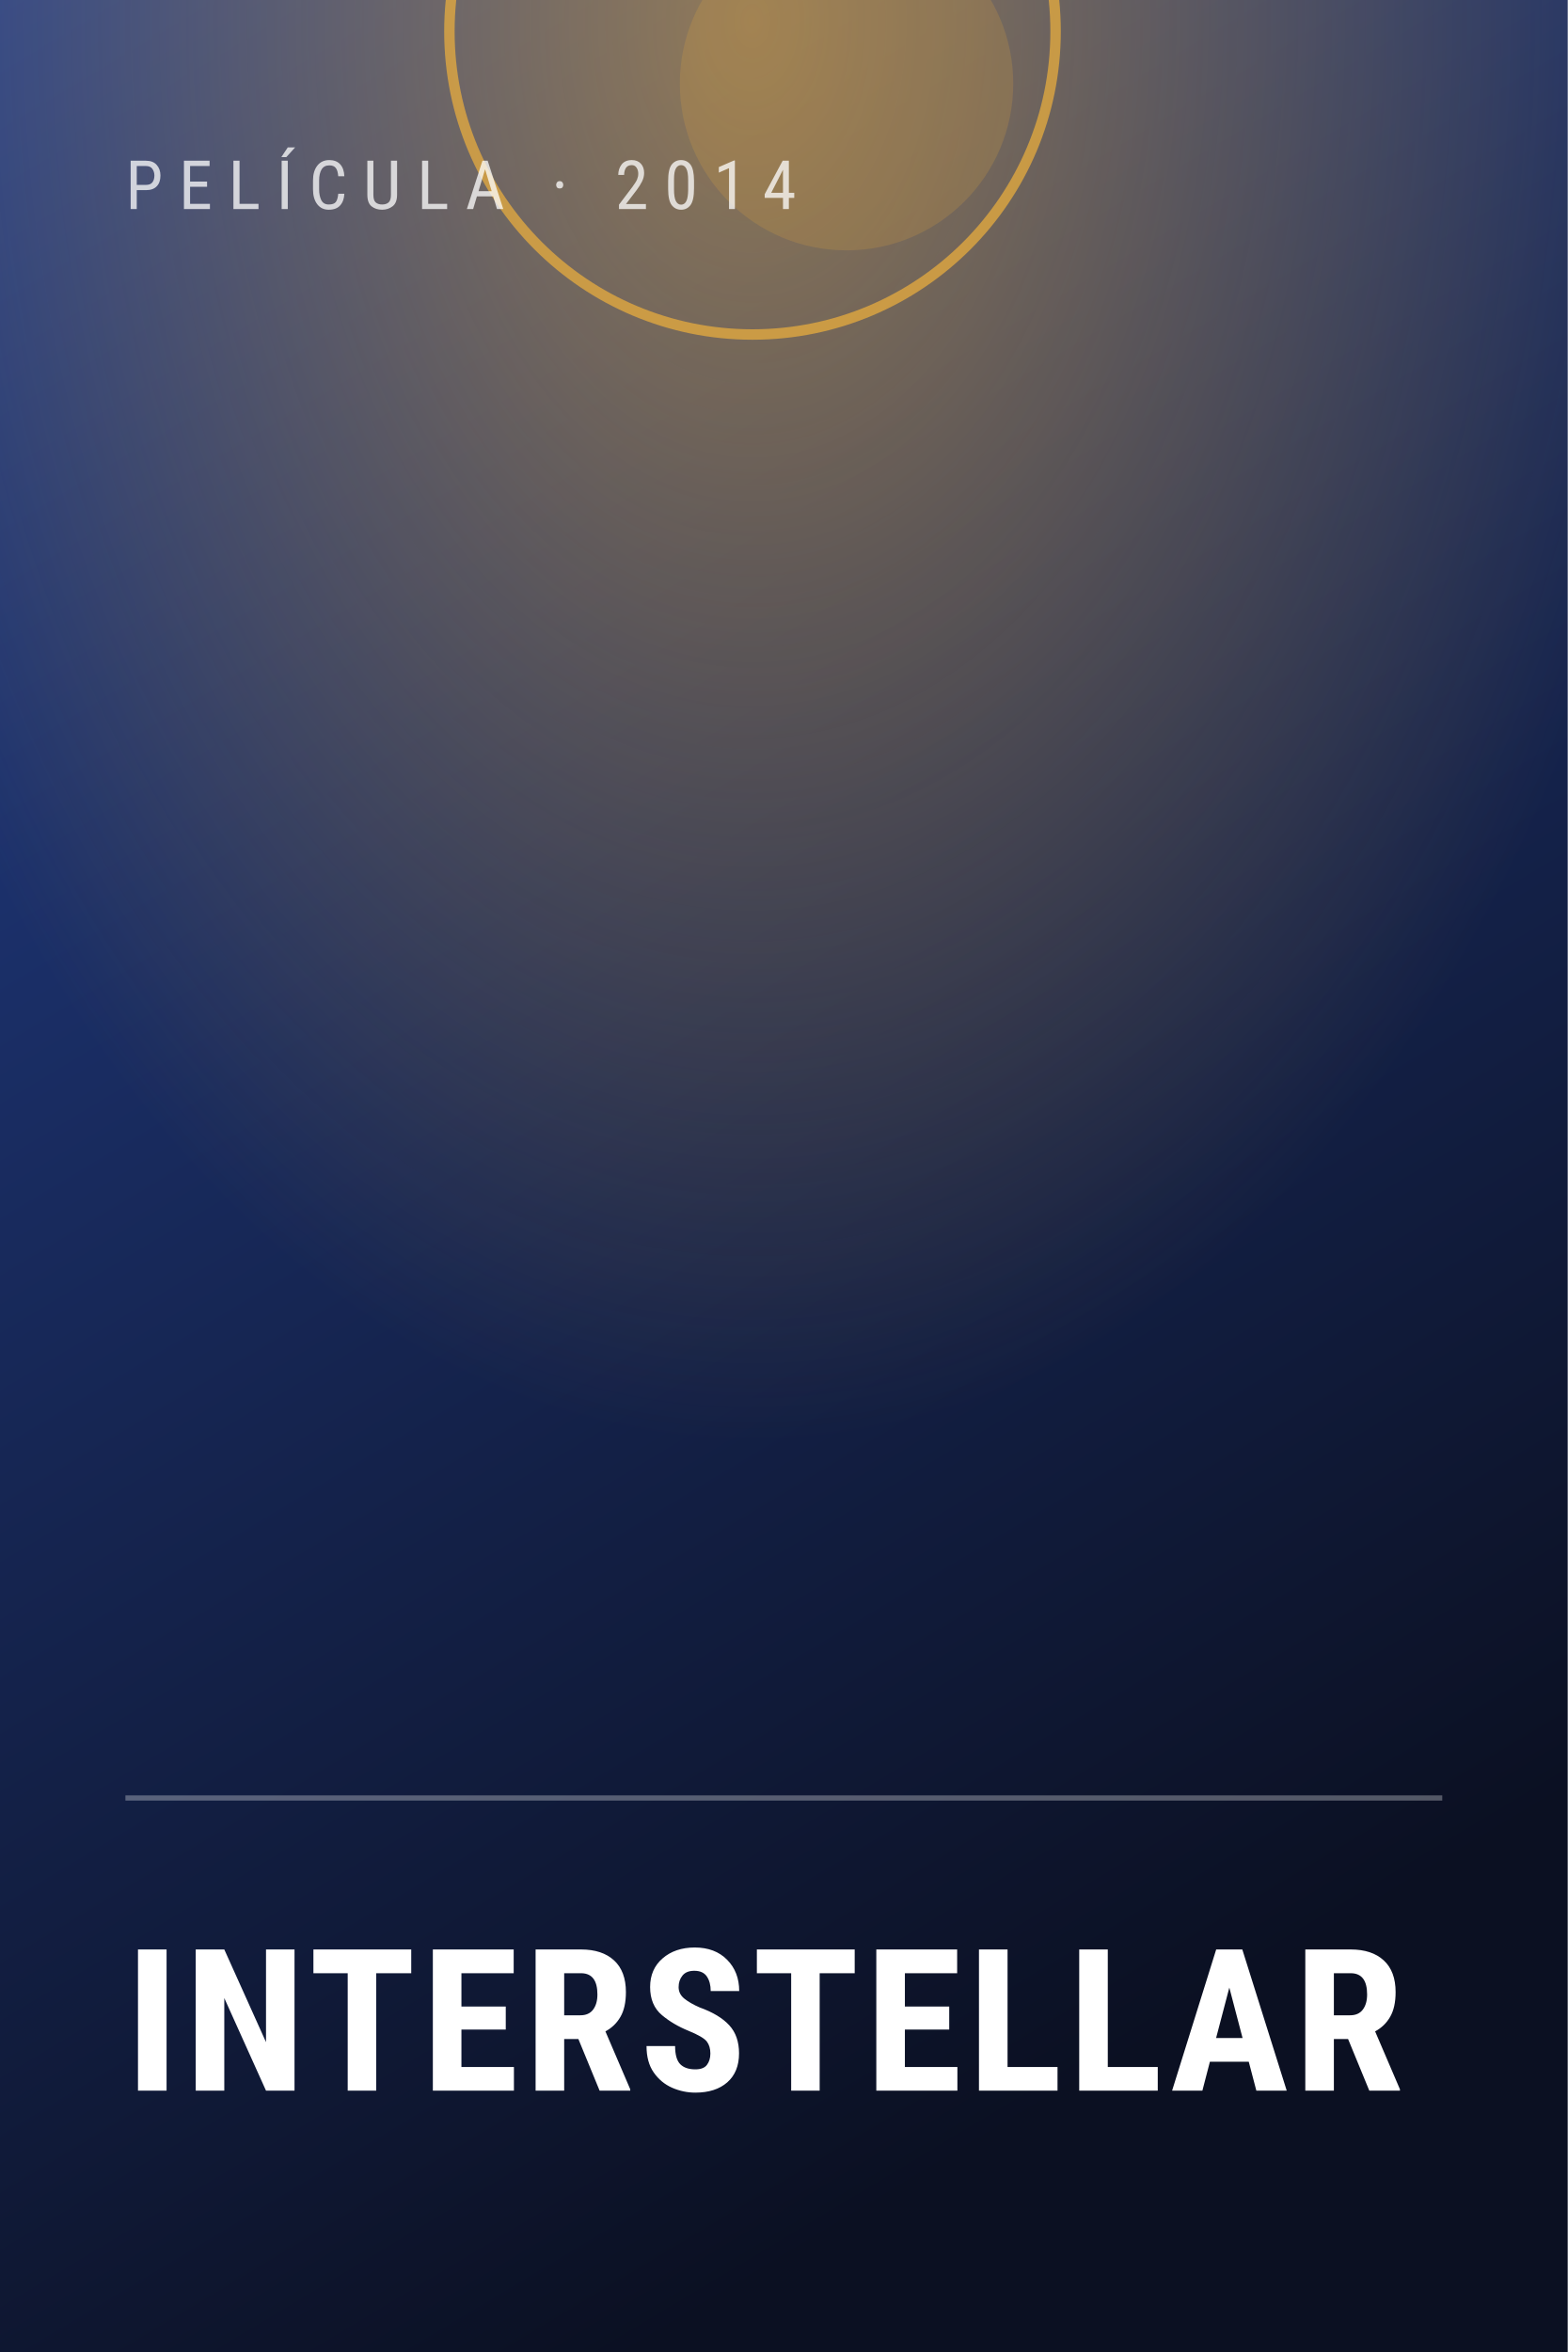
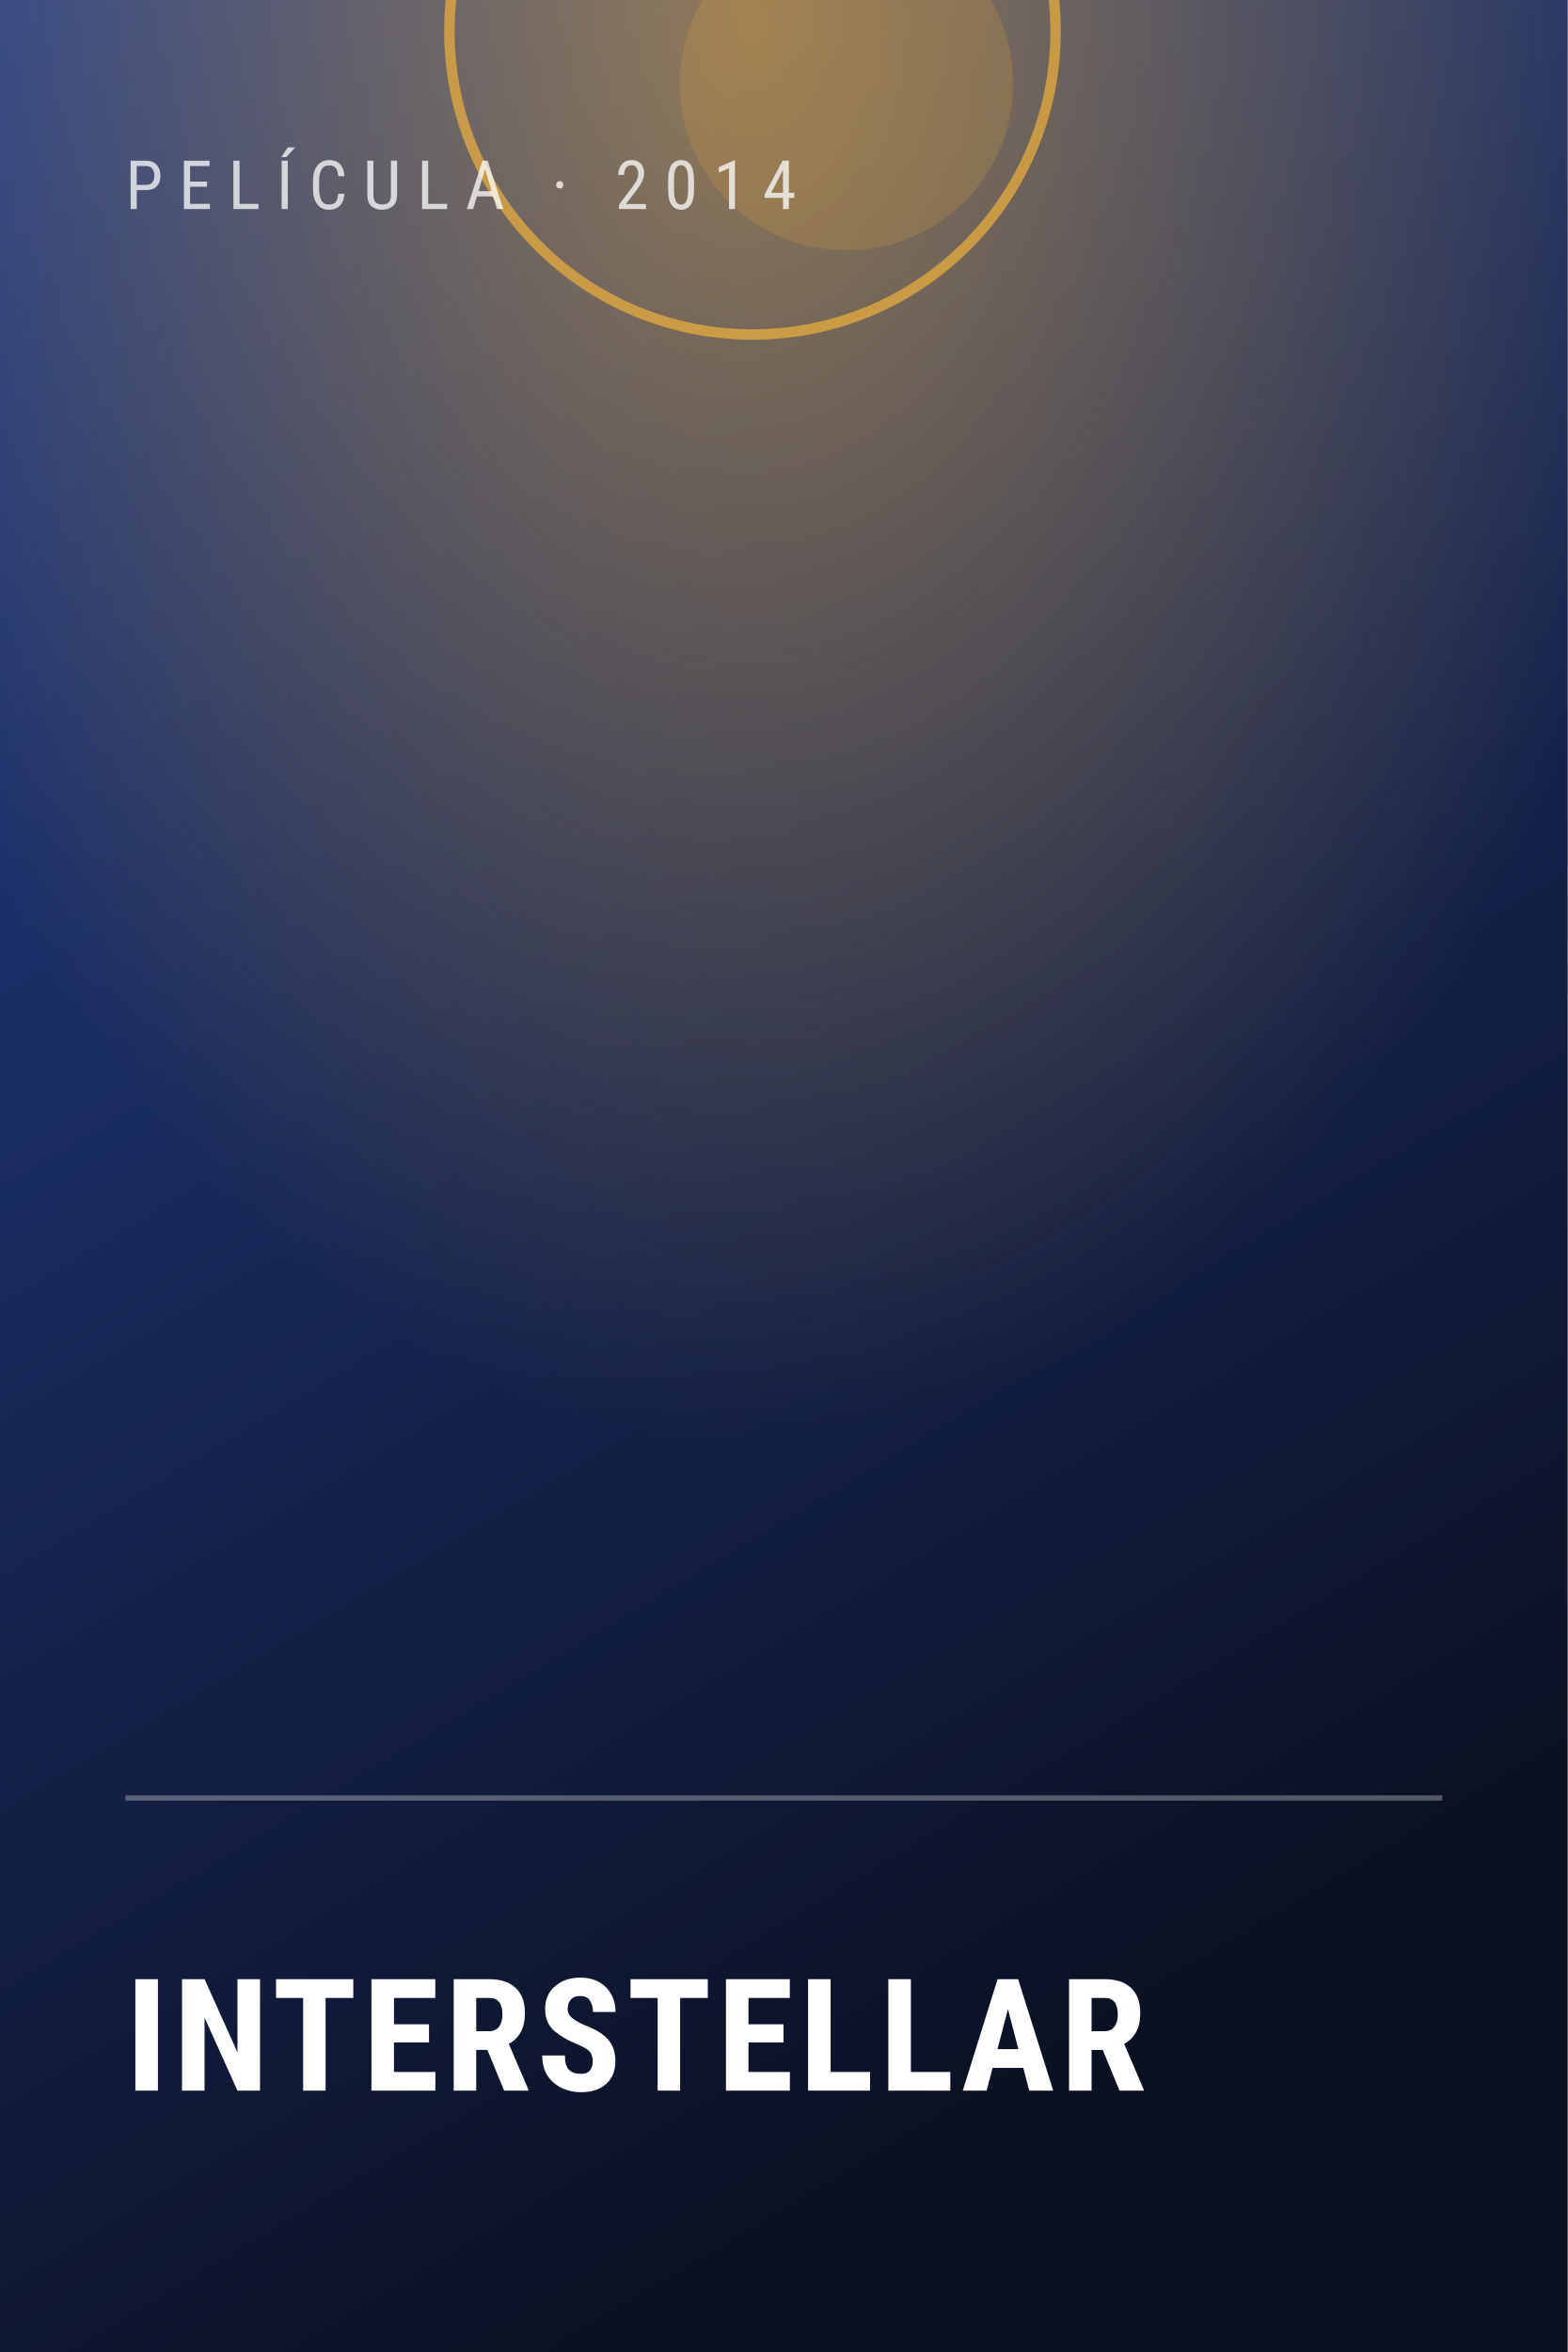
<svg xmlns="http://www.w3.org/2000/svg" viewBox="0 0 300 450" width="300" height="450">
  <defs>
    <linearGradient id="g" x1="0" y1="0" x2="0.4" y2="1">
      <stop offset="0" stop-color="#23408e" />
      <stop offset="1" stop-color="#0b1022" />
    </linearGradient>
    <radialGradient id="l" cx="0.480" cy="0.013" r="0.6">
      <stop offset="0" stop-color="#f0b13c" stop-opacity=".55" />
      <stop offset="1" stop-color="#f0b13c" stop-opacity="0" />
    </radialGradient>
  </defs>
  <rect width="300" height="450" fill="url(#g)" />
  <rect width="300" height="450" fill="url(#l)" />
  <circle cx="144" cy="6" r="58" fill="none" stroke="#f0b13c" stroke-opacity=".7" stroke-width="2" />
  <circle cx="162" cy="16" r="31.9" fill="#f0b13c" fill-opacity=".18" />
  <line x1="24" x2="276" y1="344" y2="344" stroke="#ffffff" stroke-opacity=".3" />
  <text x="24" y="40" fill="#ffffff" fill-opacity=".75" font-family="Arial Narrow, Roboto Condensed, sans-serif" font-size="13" letter-spacing="3">PELÍCULA · 2014</text>
-   <text fill="#ffffff" font-family="Arial Narrow, Roboto Condensed, Helvetica, sans-serif" font-weight="700" font-size="38" letter-spacing="1">
+   <text fill="#ffffff" font-family="Arial Narrow, Roboto Condensed, Helvetica, sans-serif" font-weight="700" font-size="30" letter-spacing="1">
    <tspan x="24" y="400">INTERSTELLAR</tspan>
  </text>
</svg>
